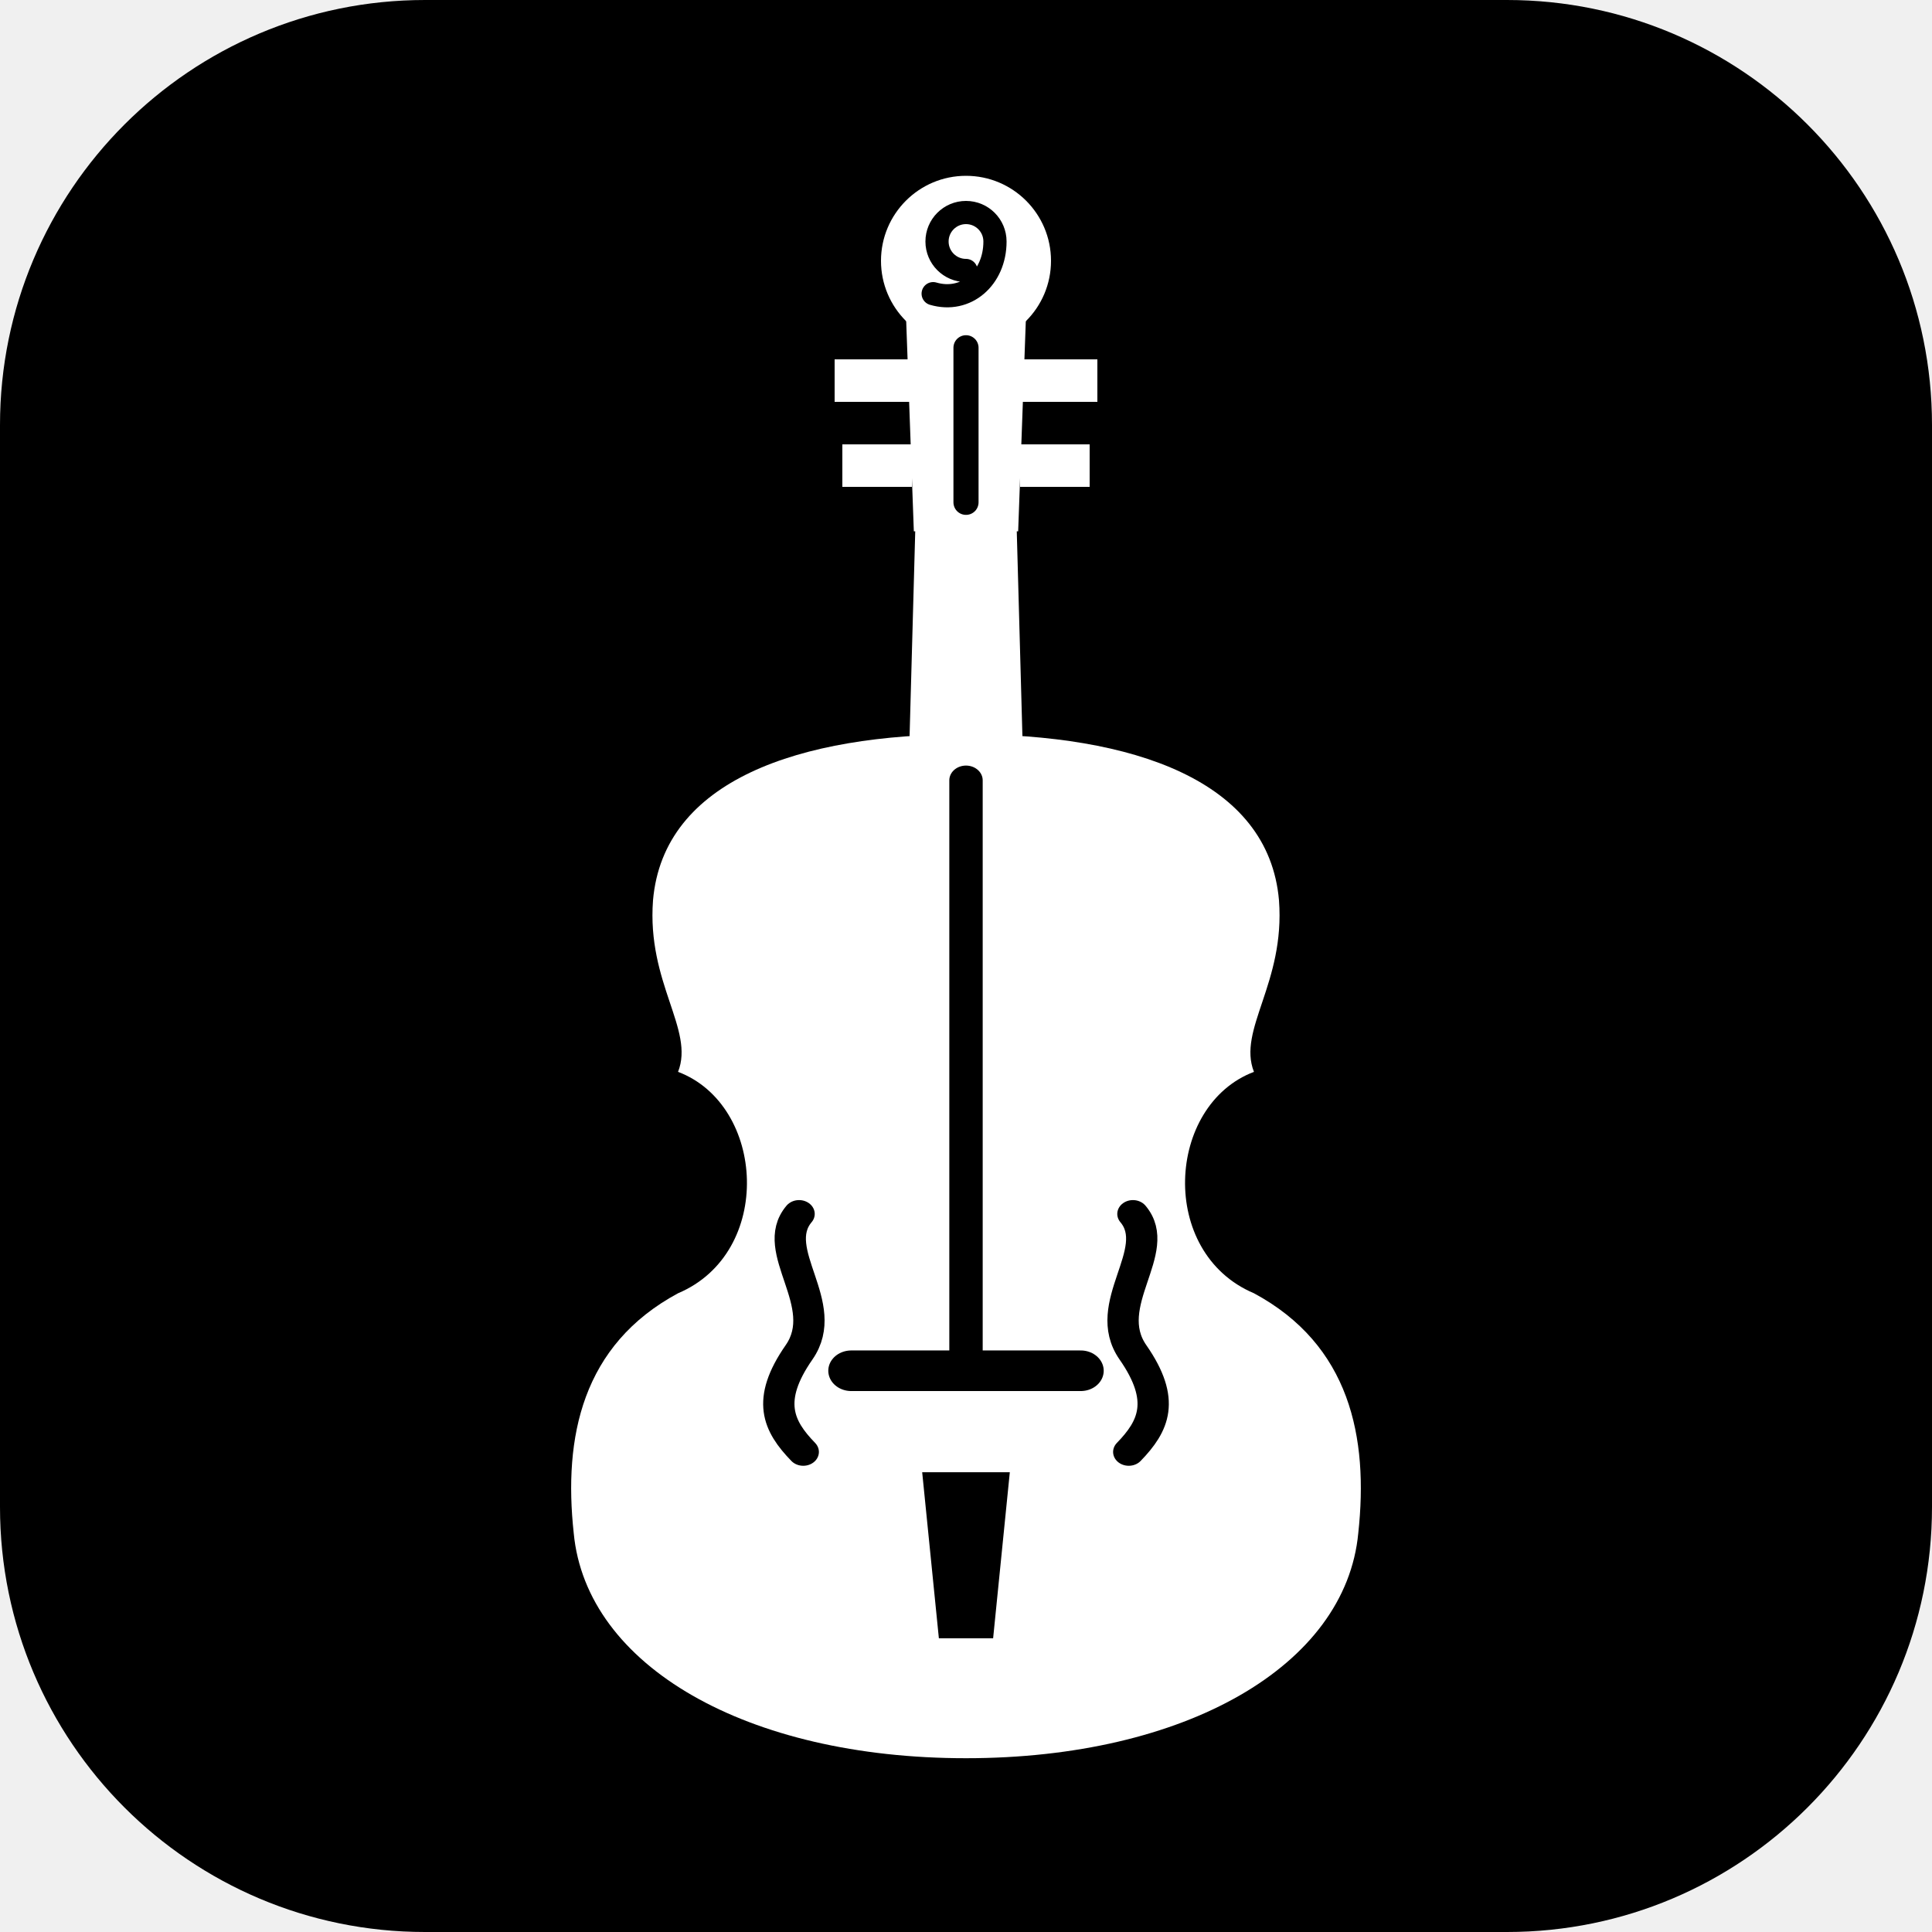
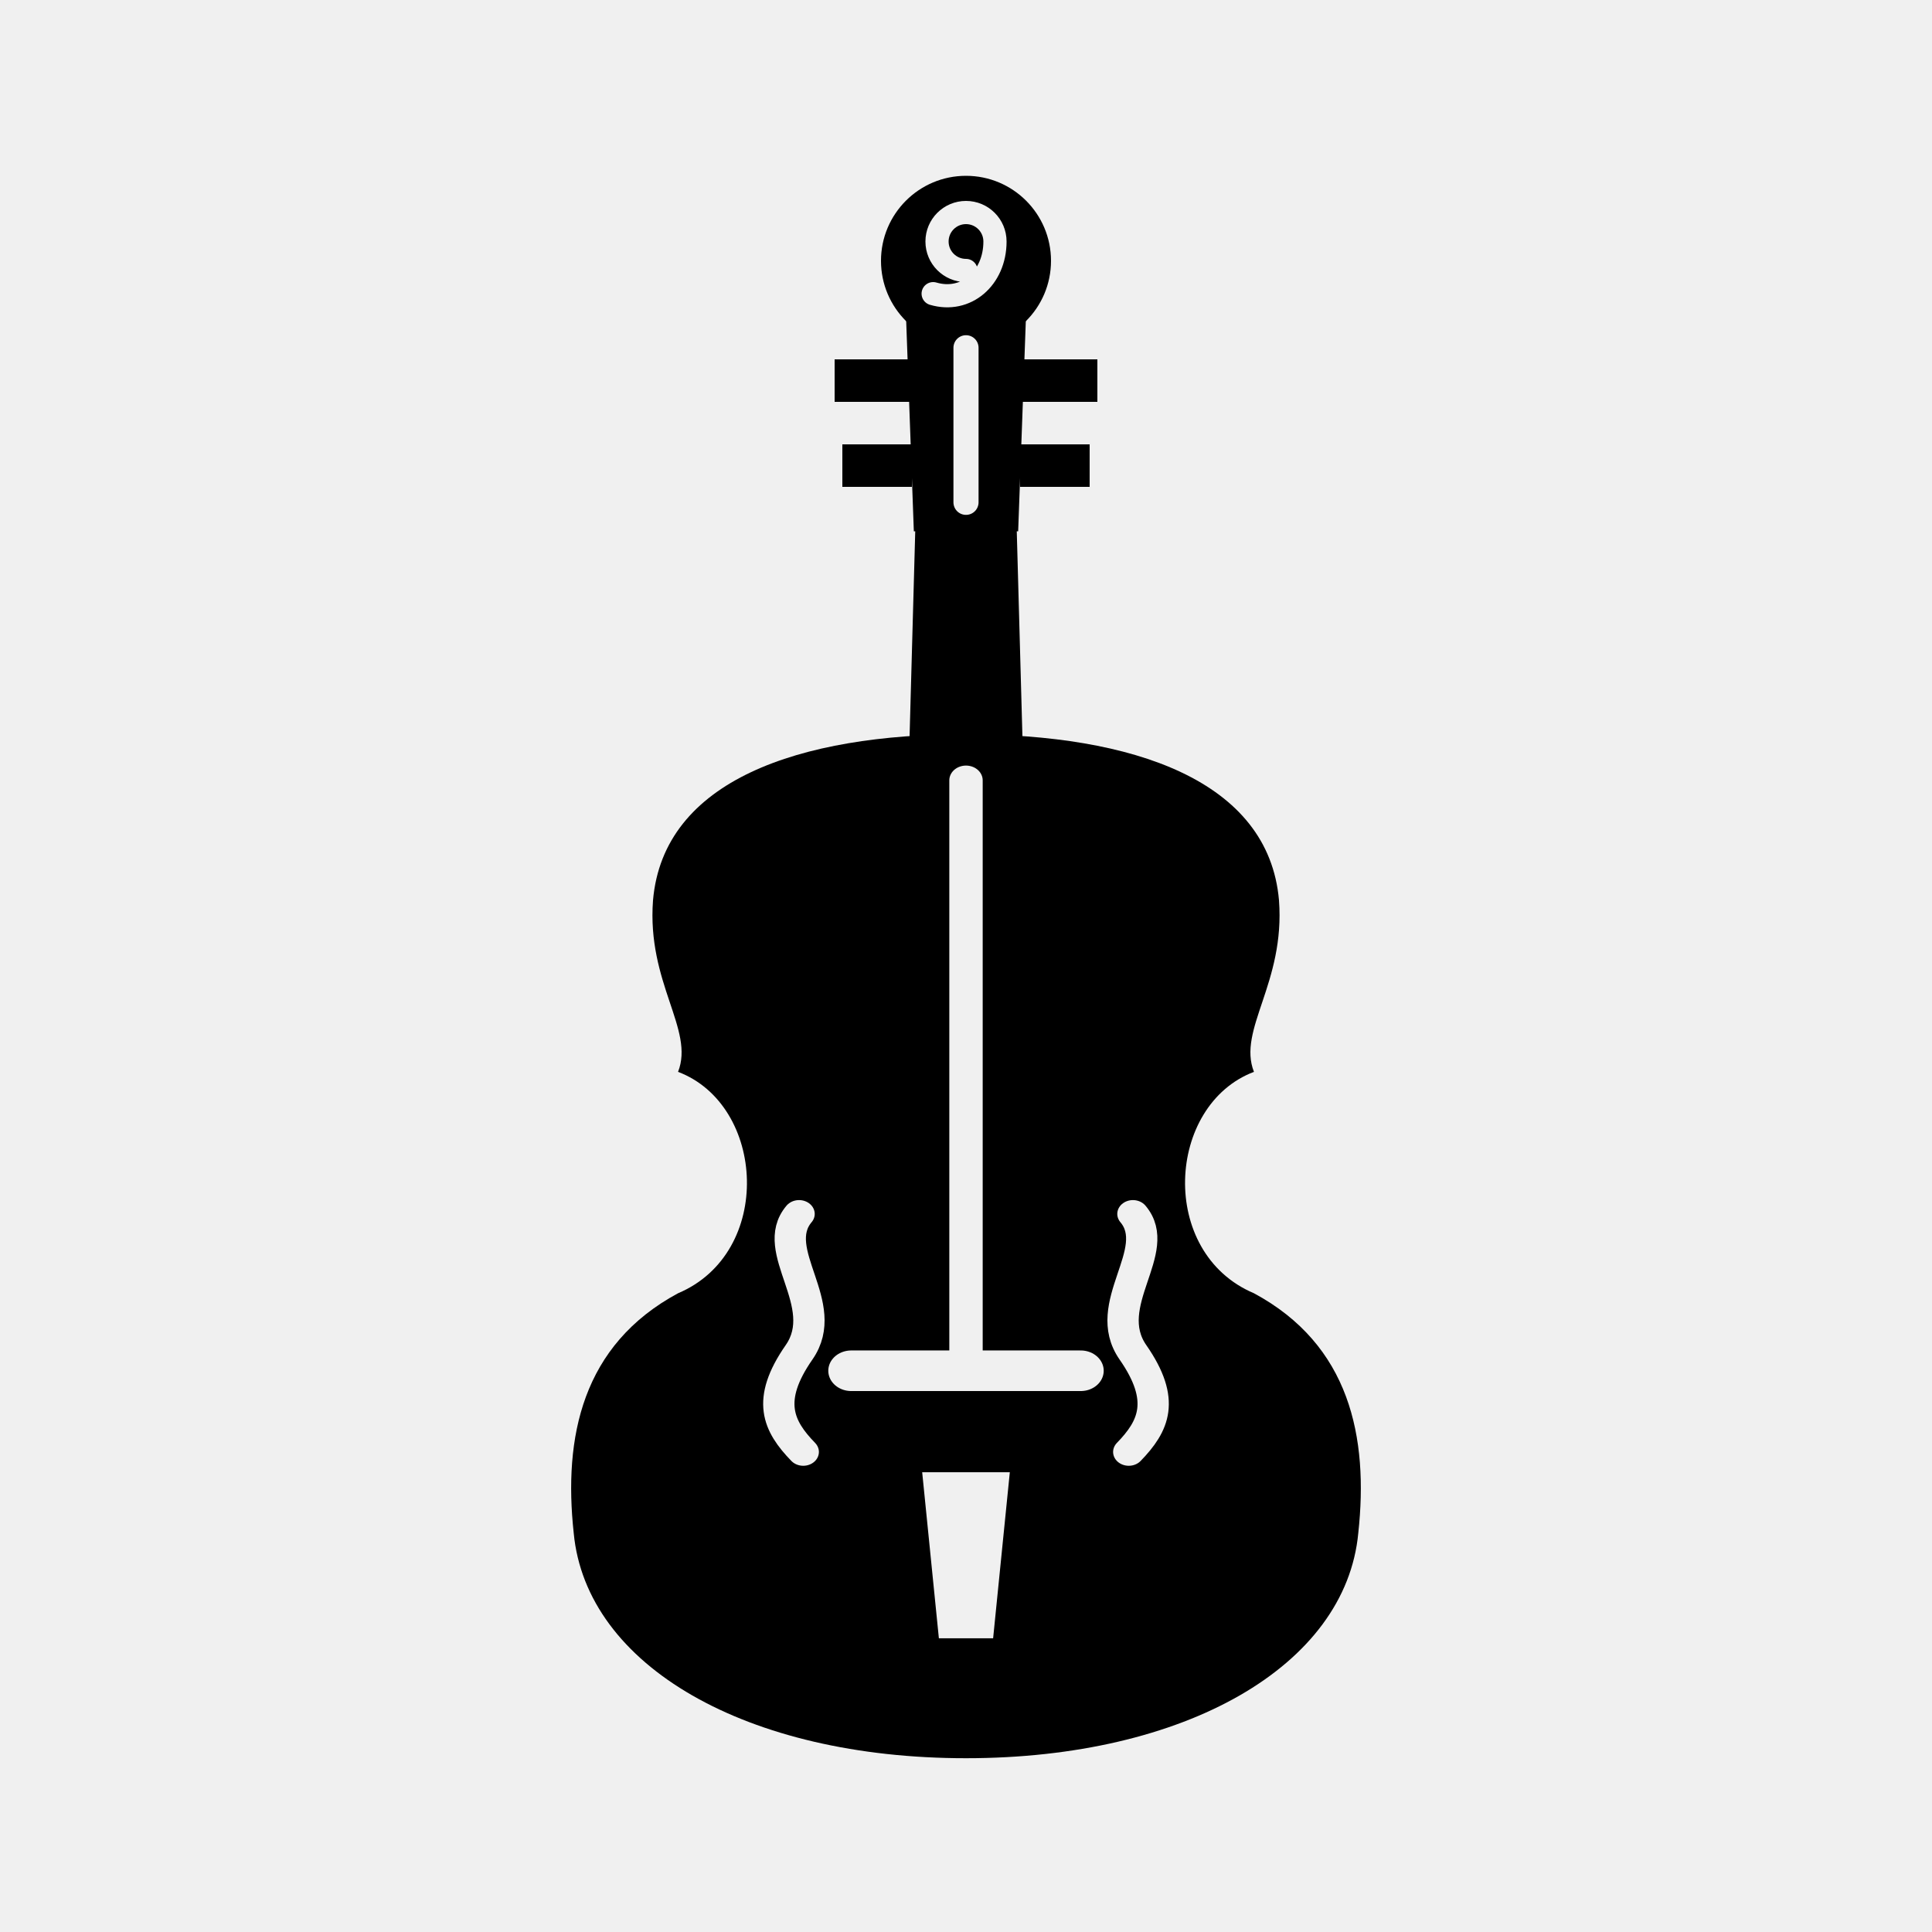
<svg xmlns="http://www.w3.org/2000/svg" viewBox="0 0 100 100">
-   <rect width="100" height="100" rx="22" fill="#000" />
-   <g transform="translate(0 2)">
-     <g fill="#fff">
+   <style>.v{fill:#000}@media (prefers-color-scheme:dark){.v{fill:#fff}}</style>
+   <mask id="cut" maskUnits="userSpaceOnUse" x="0" y="0" width="100" height="100">
+     <rect width="100" height="100" fill="#fff" />
+     <g transform="translate(0 2)" stroke="#000" fill="none" stroke-linecap="round">
+       <path d="M50 12A1.5 1.5 0 1 1 51.5 10.5C51.5 12.4 50 13.7 48.3 13.2" stroke-width="1.2" />
+       <path d="M50 16V24" stroke-width="1.3" />
+       <g transform="matrix(1.08 0 0 .955 -4 .19)">
+         <path d="M50 40V72" stroke-width="1.6" />
+         <path d="M44.5 72H55.5" stroke-width="2.2" />
+         <path d="M42 63.5C40.5 65.5 43.6 68.4 42 71S41 75 42.2 76.4M58 63.5C59.5 65.5 56.4 68.4 58 71S59 75 57.8 76.4" stroke-width="1.5" />
+         <path d="M47.9 77.5H52.1L51.3 86.5H48.7Z" fill="#000" stroke="none" />
+       </g>
+     </g>
+   </mask>
+   <g class="v" mask="url(#cut)">
+     <g transform="translate(0 2)">
      <circle cx="50" cy="11.5" r="4.4" />
      <path d="M46.9 14.5H53.1L52.7 25.5H47.3Z" />
      <path d="M43.2 16.6H47.4V18.8H43.2ZM52.6 16.6H56.8V18.8H52.6ZM43.6 21H47.2V23.2H43.6ZM52.8 21H56.4V23.2H52.8Z" />
      <path d="M47.4 24.5H52.6L53 39H47Z" />
-     </g>
-     <path d="M50 12A1.5 1.5 0 1 1 51.5 10.5C51.5 12.4 50 13.7 48.3 13.2" fill="none" stroke="#000" stroke-width="1.2" stroke-linecap="round" />
-     <path d="M50 16V24" stroke="#000" stroke-width="1.3" stroke-linecap="round" />
-     <g transform="matrix(1.08 0 0 .955 -4 .19)">
-       <path fill="#fff" d="M50 37.5C58 37.5 64.5 40 65 46.5C65.3 51 63 53.5 63.8 55.8C59.6 57.6 59.2 65.6 63.8 67.8C68.4 70.6 69.3 75.6 68.8 80.8C68.2 88 60.5 93 50 93C39.5 93 31.8 88 31.2 80.8C30.7 75.6 31.6 70.6 36.2 67.8C40.8 65.6 40.4 57.6 36.2 55.8C37 53.5 34.7 51 35 46.5C35.5 40 42 37.5 50 37.5Z" />
-       <g fill="none" stroke="#000" stroke-linecap="round">
-         <path d="M50 40V72" stroke-width="1.6" />
-         <path d="M44.5 72H55.5" stroke-width="2.2" />
-         <path d="M42 63.5C40.5 65.5 43.6 68.4 42 71S41 75 42.2 76.4M58 63.5C59.5 65.5 56.4 68.4 58 71S59 75 57.8 76.4" stroke-width="1.5" />
-       </g>
-       <path d="M47.9 77.5H52.1L51.3 86.5H48.7Z" fill="#000" />
+       <path transform="matrix(1.08 0 0 .955 -4 .19)" d="M50 37.5C58 37.5 64.5 40 65 46.5C65.3 51 63 53.5 63.8 55.8C59.6 57.6 59.2 65.6 63.8 67.8C68.4 70.6 69.3 75.6 68.8 80.8C68.2 88 60.5 93 50 93C39.5 93 31.8 88 31.2 80.8C30.7 75.6 31.6 70.6 36.2 67.8C40.8 65.6 40.4 57.6 36.2 55.8C37 53.5 34.7 51 35 46.5C35.5 40 42 37.5 50 37.5Z" />
    </g>
  </g>
</svg>
